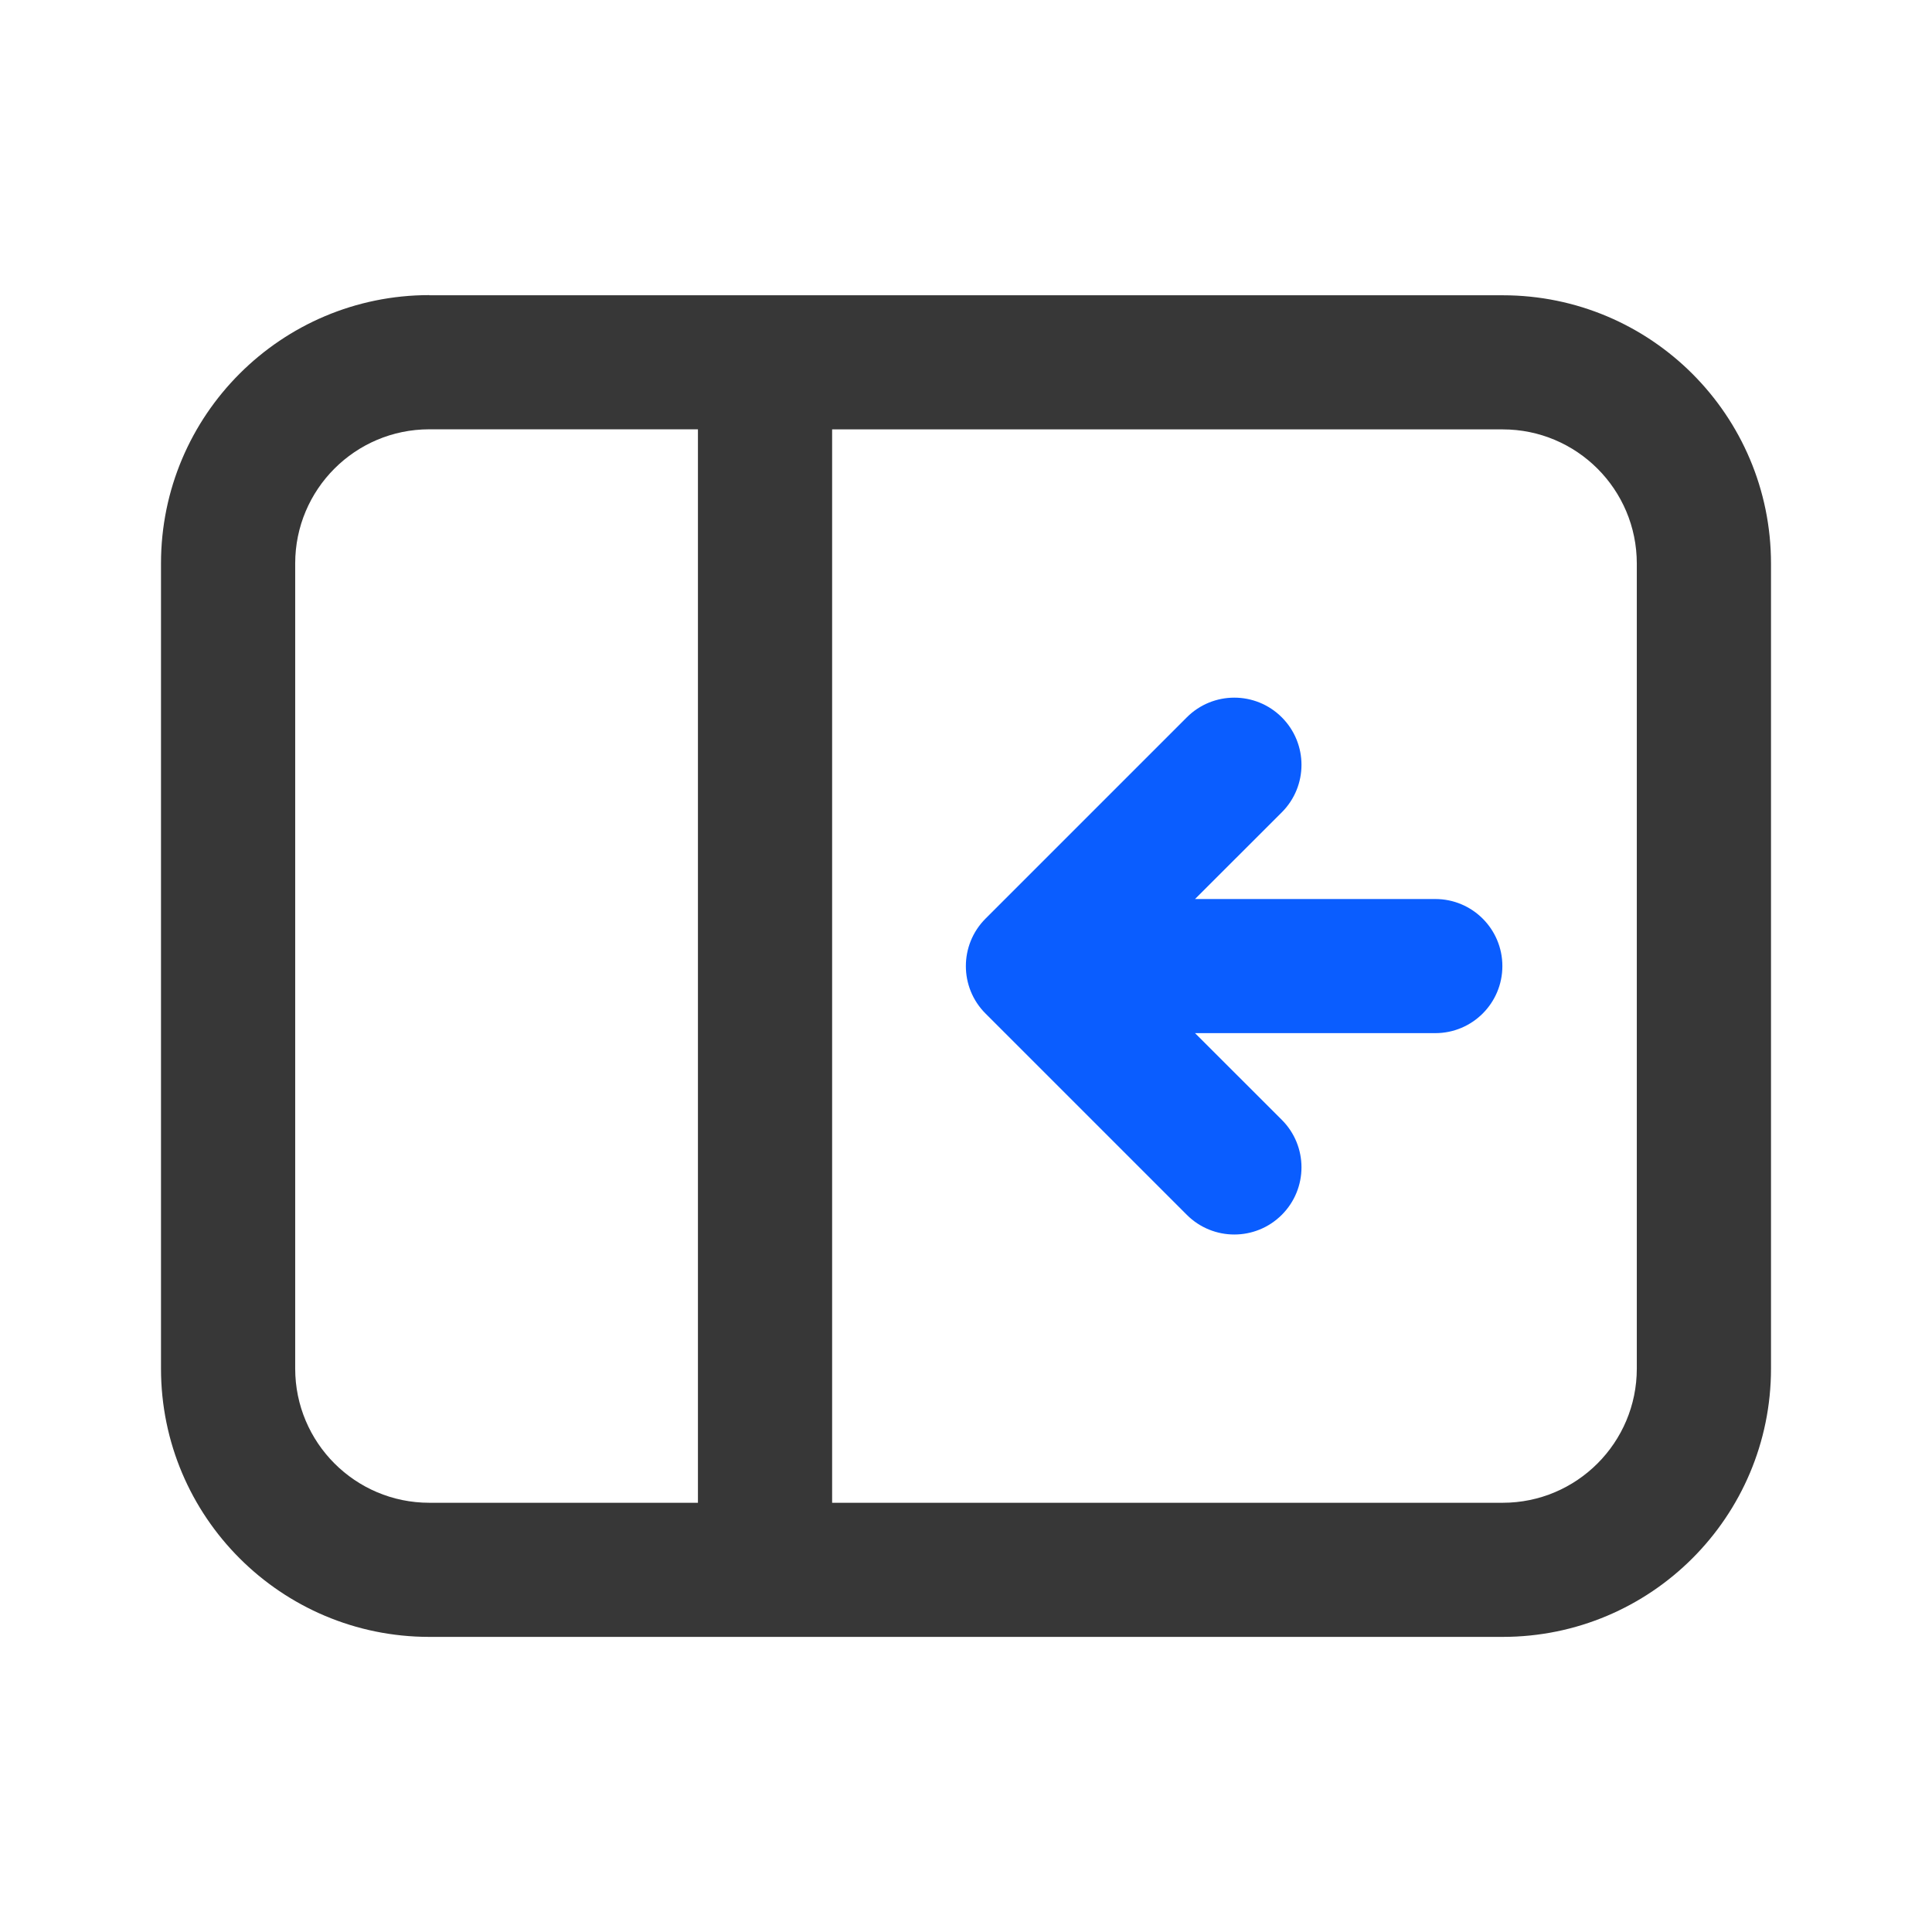
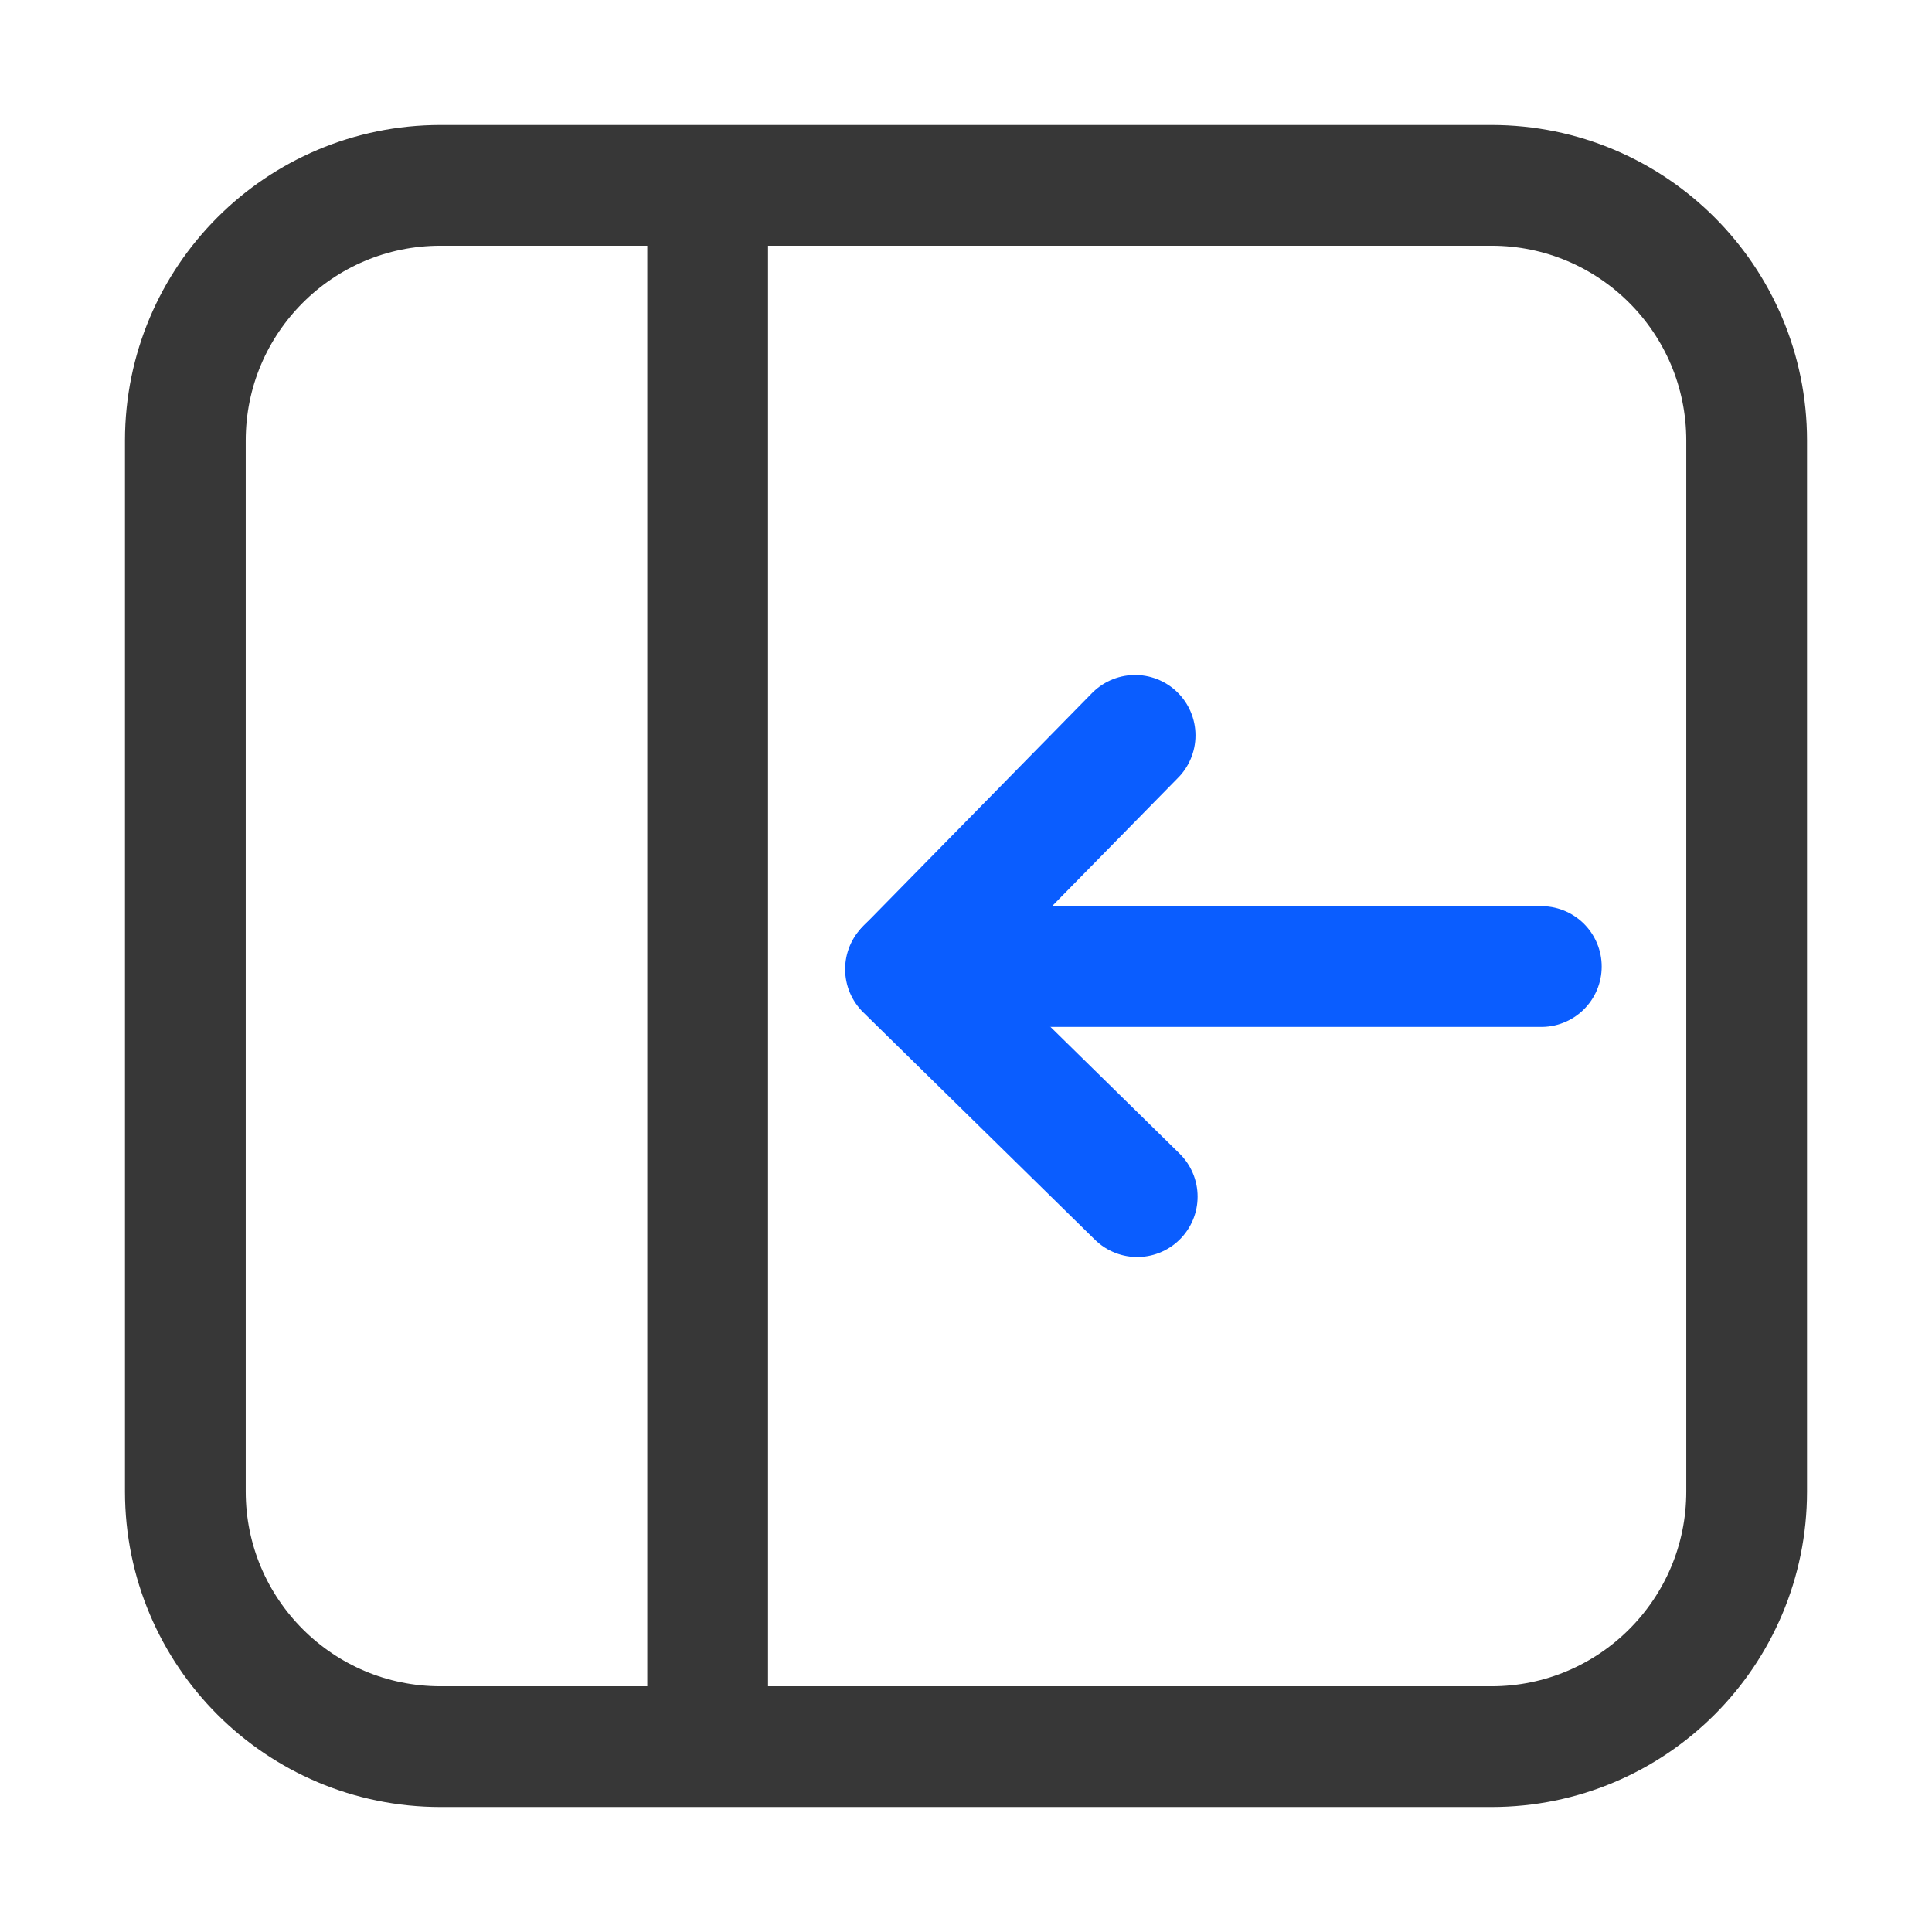
- <svg xmlns="http://www.w3.org/2000/svg" width="24" height="24" viewBox="0 0 24 24" fill="none">
-   <path d="M18.667 3.668H5.333V3.666C3.493 3.666 2 5.158 2 6.999V17.001C2 18.842 3.493 20.334 5.333 20.334H18.667C20.508 20.334 22 18.842 22 17.001V7.001C22 5.16 20.508 3.668 18.667 3.668ZM8.67 18.668H5.333C4.413 18.668 3.667 17.921 3.667 17.001V6.999C3.667 6.079 4.413 5.333 5.333 5.333H8.67V18.668ZM20.333 17.001C20.333 17.921 19.587 18.668 18.667 18.668H10.337V5.334H18.667C19.587 5.334 20.333 6.08 20.333 7.001V17.001Z" fill="#373737" />
-   <path d="M17.83 11.168H14.845L15.923 10.091C16.249 9.765 16.249 9.237 15.923 8.911C15.597 8.585 15.069 8.585 14.743 8.911L12.243 11.411C12.243 11.412 12.242 11.412 12.242 11.412C11.917 11.738 11.917 12.266 12.243 12.591L14.743 15.091C15.069 15.417 15.597 15.417 15.923 15.091C16.249 14.765 16.249 14.237 15.923 13.911L14.845 12.834H17.83C18.29 12.834 18.663 12.461 18.663 12.001C18.663 11.541 18.29 11.168 17.83 11.168Z" fill="#0A5DFF" />
+ <svg xmlns="http://www.w3.org/2000/svg" width="32" height="32" viewBox="-2 -2 32 32" fill="none">
+   <g id="Content_STROKE">
+     <path id="Vector" d="M22.703 1.07H5.297C2.962 1.07 1.07 2.962 1.07 5.297V22.703C1.07 25.038 2.962 26.93 5.297 26.93H22.703C25.038 26.93 26.93 25.038 26.93 22.703V5.297C26.93 2.962 25.038 1.07 22.703 1.07Z" stroke="#373737" stroke-width="2" stroke-miterlimit="10" />
+     <path id="Vector_2" d="M9.721 1.265V26.305" stroke="#373737" stroke-width="2" stroke-miterlimit="10" />
+     <g id="Group">
+       <path id="Vector_3" d="M23.529 14.009H13.043" stroke="#0A5DFF" stroke-width="2" stroke-linecap="round" stroke-linejoin="round" />
+       <path id="Vector_4" d="M16.836 17.82L12.998 14.053" stroke="#0A5DFF" stroke-width="2" stroke-linecap="round" stroke-linejoin="round" />
+       <path id="Vector_5" d="M16.801 10.18L13.034 14.018" stroke="#0A5DFF" stroke-width="2" stroke-linecap="round" stroke-linejoin="round" />
+     </g>
+   </g>
</svg>
